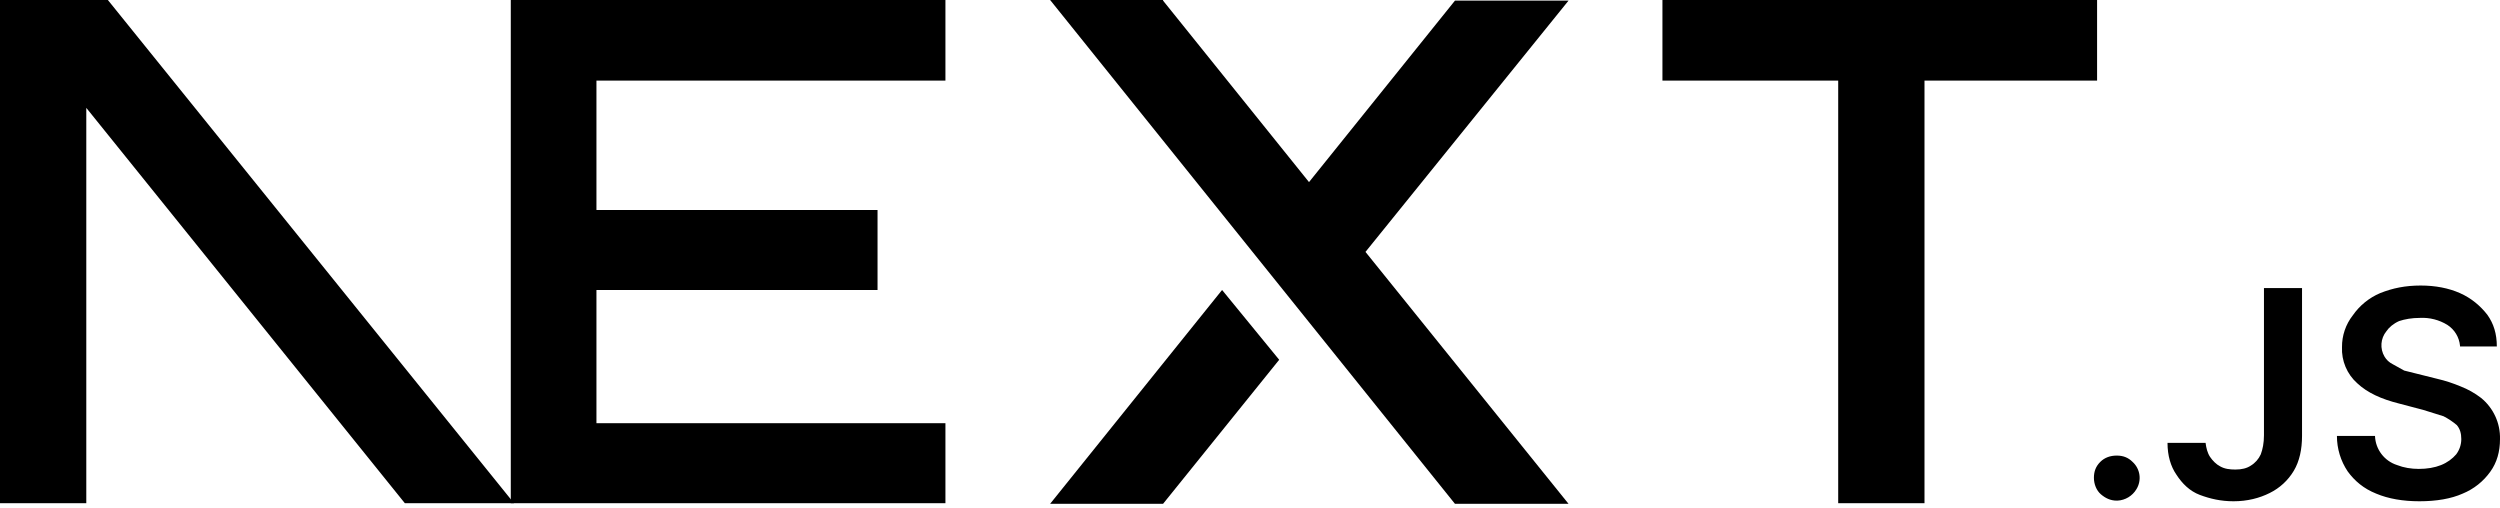
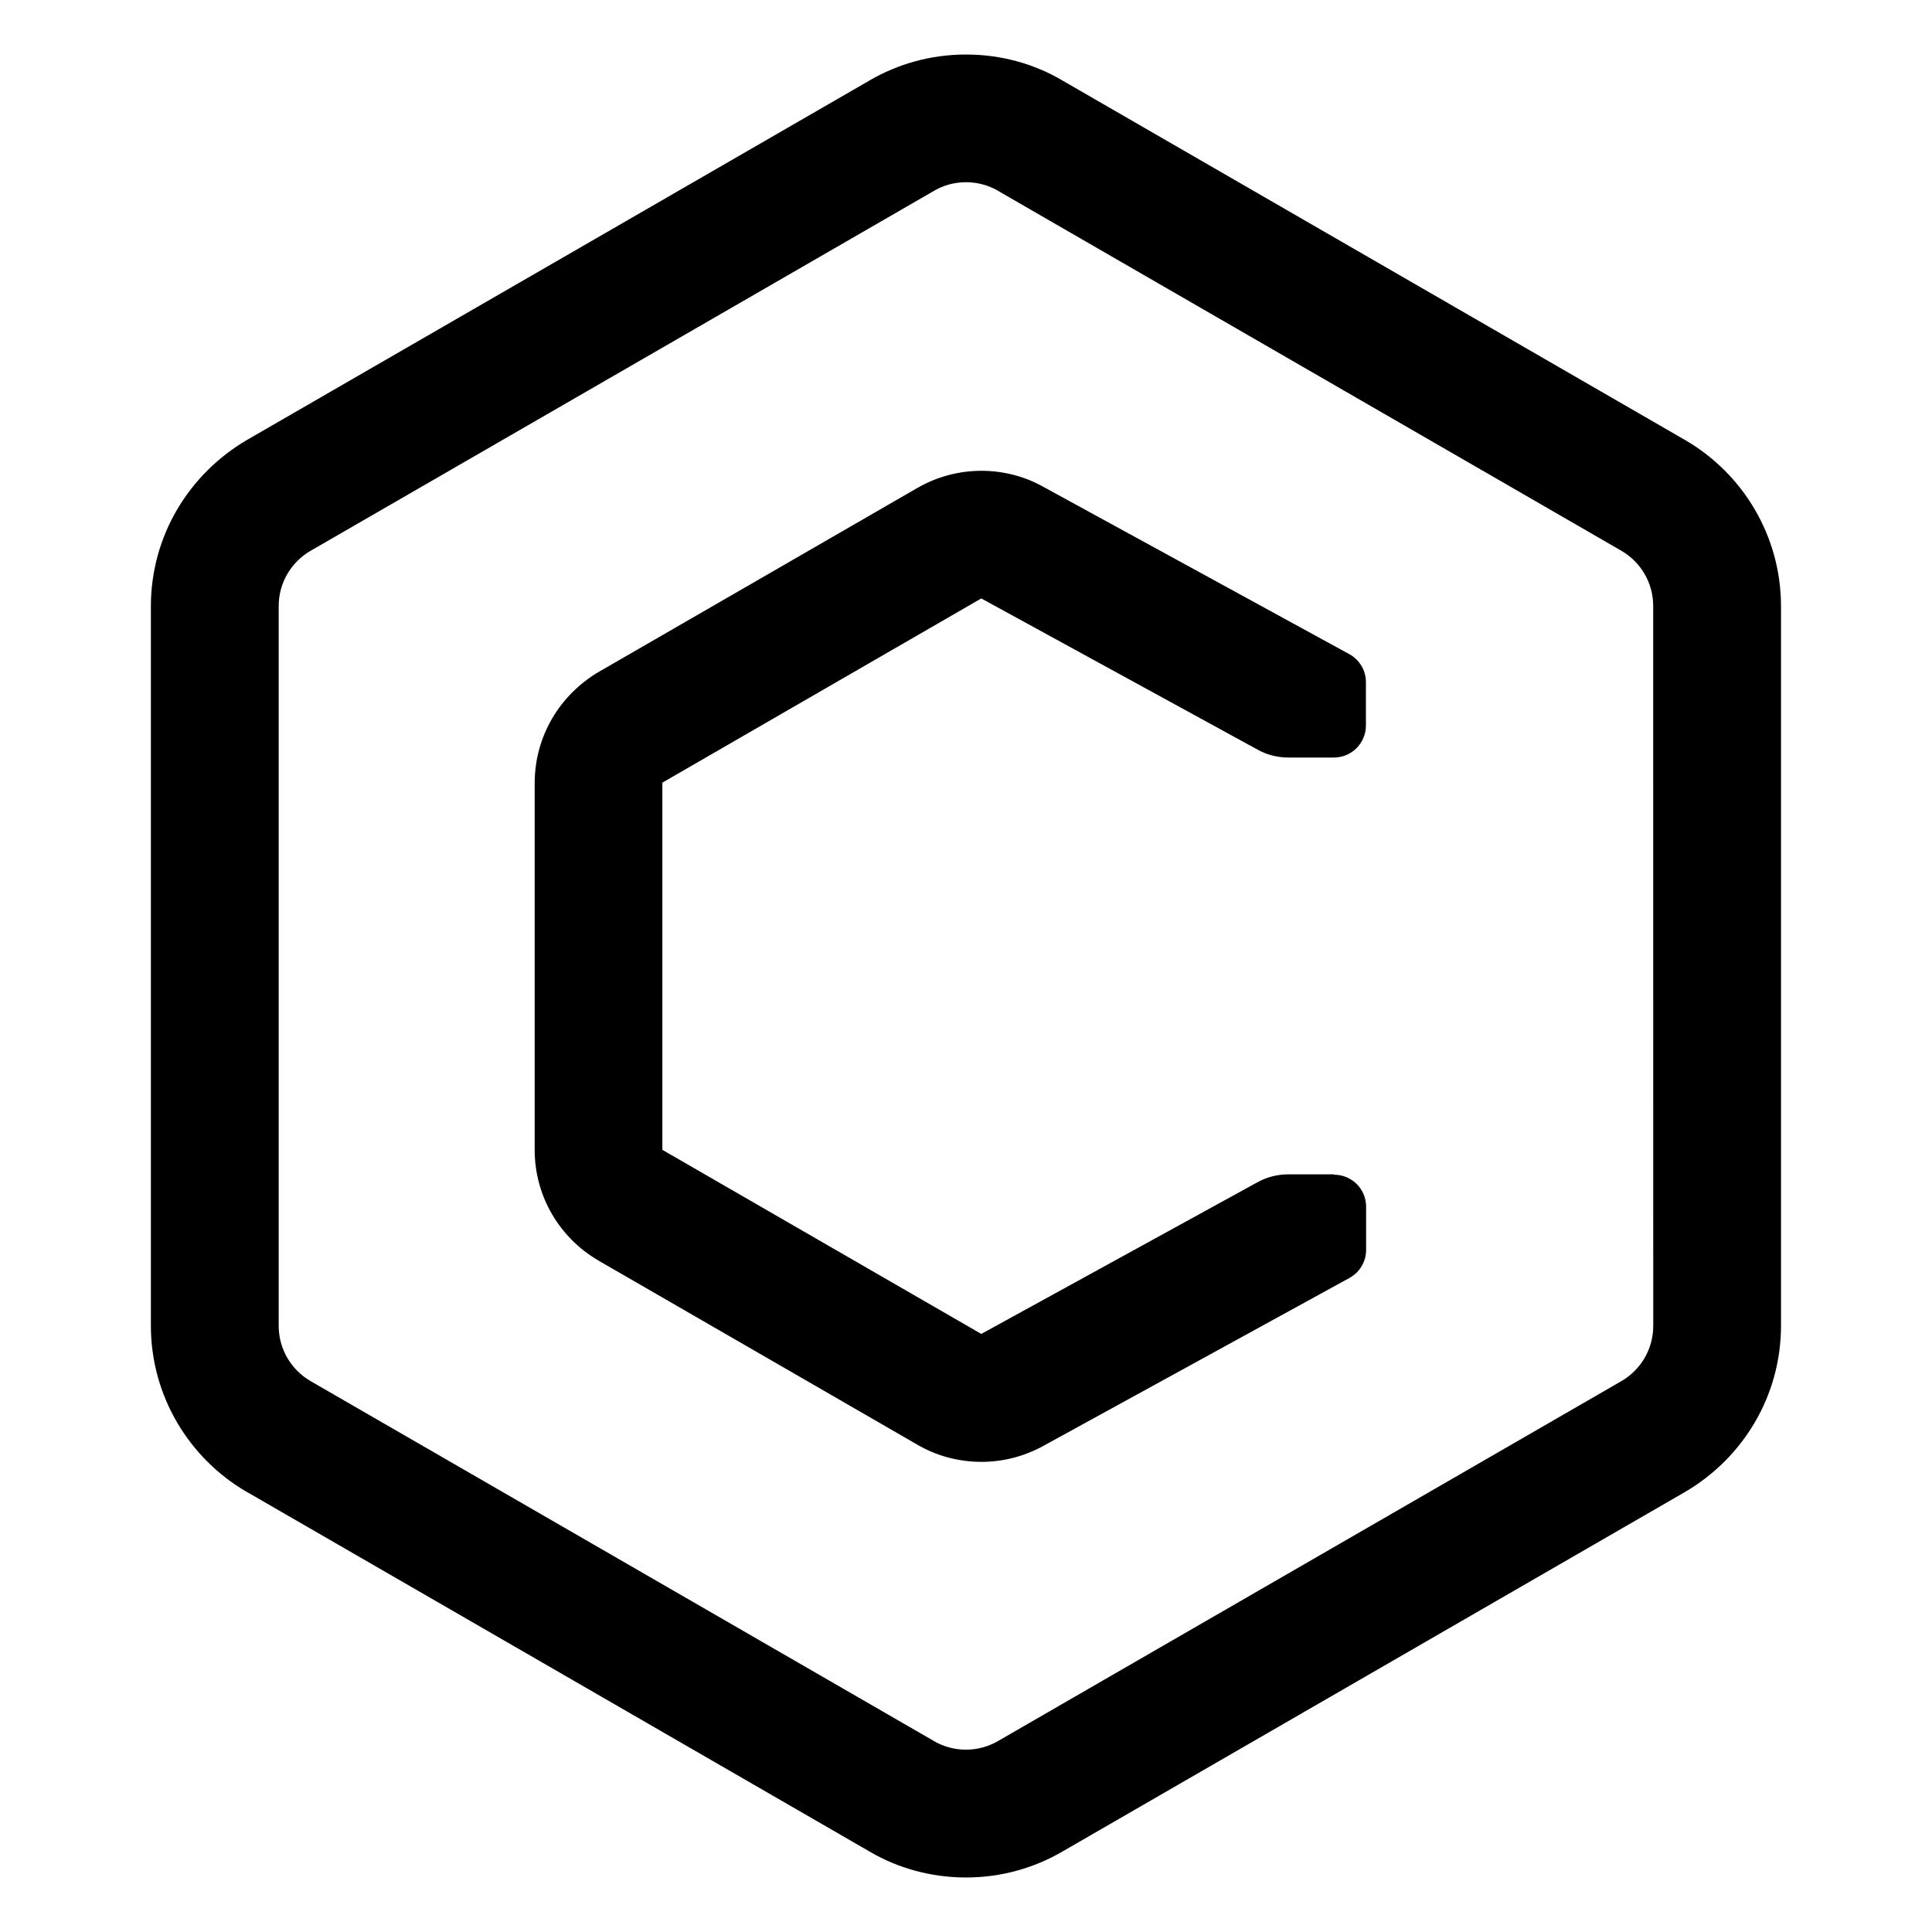
- <svg xmlns="http://www.w3.org/2000/svg" fill="none" viewBox="0 0 394 80">
-   <path fill="#000" d="M262 0h68.5v12.7h-27.2v66.6h-13.6V12.7H262V0ZM149 0v12.7H94v20.4h44.3v12.6H94v21h55v12.6H80.5V0h68.7zm34.3 0h-17.8l63.8 79.4h17.9l-32-39.7 32-39.6h-17.9l-23 28.6-23-28.6zm18.3 56.7-9-11-27.1 33.7h17.8l18.3-22.7z" />
-   <path fill="#000" d="M81 79.3 17 0H0v79.3h13.6V17l50.2 62.3H81Zm252.6-.4c-1 0-1.8-.4-2.5-1s-1.1-1.6-1.1-2.6.3-1.8 1-2.5 1.6-1 2.6-1 1.8.3 2.5 1a3.4 3.4 0 0 1 .6 4.3 3.7 3.7 0 0 1-3 1.8zm23.2-33.5h6v23.3c0 2.1-.4 4-1.3 5.5a9.1 9.1 0 0 1-3.8 3.5c-1.6.8-3.5 1.3-5.7 1.3-2 0-3.7-.4-5.3-1s-2.8-1.8-3.7-3.2c-.9-1.3-1.4-3-1.4-5h6c.1.8.3 1.6.7 2.2s1 1.2 1.6 1.5c.7.4 1.5.5 2.4.5 1 0 1.8-.2 2.4-.6a4 4 0 0 0 1.6-1.8c.3-.8.5-1.8.5-3V45.5zm30.9 9.1a4.4 4.4 0 0 0-2-3.3 7.5 7.5 0 0 0-4.3-1.1c-1.3 0-2.4.2-3.3.5-.9.4-1.6 1-2 1.6a3.5 3.5 0 0 0-.3 4c.3.5.7.9 1.3 1.2l1.8 1 2 .5 3.2.8c1.3.3 2.5.7 3.7 1.2a13 13 0 0 1 3.2 1.8 8.1 8.1 0 0 1 3 6.5c0 2-.5 3.7-1.5 5.1a10 10 0 0 1-4.4 3.5c-1.8.8-4.1 1.2-6.8 1.2-2.6 0-4.9-.4-6.8-1.2-2-.8-3.4-2-4.5-3.5a10 10 0 0 1-1.7-5.6h6a5 5 0 0 0 3.5 4.6c1 .4 2.2.6 3.4.6 1.3 0 2.5-.2 3.5-.6 1-.4 1.8-1 2.4-1.7a4 4 0 0 0 .8-2.4c0-.9-.2-1.6-.7-2.2a11 11 0 0 0-2.1-1.4l-3.2-1-3.8-1c-2.8-.7-5-1.7-6.6-3.2a7.2 7.2 0 0 1-2.4-5.7 8 8 0 0 1 1.7-5 10 10 0 0 1 4.3-3.5c2-.8 4-1.2 6.4-1.2 2.3 0 4.4.4 6.2 1.2 1.8.8 3.2 2 4.3 3.4 1 1.4 1.5 3 1.5 5h-5.8z" />
+ <svg xmlns="http://www.w3.org/2000/svg" fill="currentColor" viewBox="0 0 32 32" className="w-8 h-8 text-violet-400 dark:text-violet-600">
+   <path d="M27.912 7.289l-10.324-5.961c-0.455-0.268-1.002-0.425-1.588-0.425s-1.133 0.158-1.604 0.433l0.015-0.008-10.324 5.961c-0.955 0.561-1.586 1.582-1.588 2.75v11.922c0.002 1.168 0.635 2.189 1.574 2.742l0.016 0.008 10.322 5.961c0.455 0.267 1.004 0.425 1.59 0.425 0.584 0 1.131-0.158 1.602-0.433l-0.014 0.008 10.322-5.961c0.955-0.561 1.586-1.582 1.588-2.75v-11.922c-0.002-1.168-0.633-2.189-1.573-2.742zM27.383 21.961c0 0.389-0.211 0.73-0.526 0.914l-0.004 0.002-10.324 5.961c-0.152 0.088-0.334 0.142-0.53 0.142s-0.377-0.053-0.535-0.145l0.005 0.002-10.324-5.961c-0.319-0.186-0.529-0.527-0.529-0.916v-11.922c0-0.389 0.211-0.73 0.526-0.914l0.004-0.002 10.324-5.961c0.152-0.090 0.334-0.143 0.53-0.143s0.377 0.053 0.535 0.144l-0.006-0.002 10.324 5.961c0.319 0.185 0.529 0.527 0.529 0.916z" />
+   <path d="M22.094 19.451h-0.758c-0.188 0-0.363 0.049-0.515 0.135l0.006-0.004-4.574 2.512-5.282-3.049v-6.082l5.282-3.051 4.576 2.504c0.146 0.082 0.323 0.131 0.508 0.131h0.758c0.293 0 0.529-0.239 0.529-0.531v-0.716c0-0.2-0.11-0.373-0.271-0.463l-0.004-0.002-5.078-2.777c-0.293-0.164-0.645-0.26-1.015-0.26-0.39 0-0.756 0.106-1.070 0.289l0.010-0.006-5.281 3.049c-0.636 0.375-1.056 1.055-1.059 1.834v6.082c0 0.779 0.422 1.461 1.049 1.828l0.009 0.006 5.281 3.049c0.305 0.178 0.67 0.284 1.061 0.284 0.373 0 0.723-0.098 1.027-0.265l-0.012 0.006 5.080-2.787c0.166-0.091 0.276-0.265 0.276-0.465v-0.716c0-0.293-0.238-0.529-0.529-0.529z" />
</svg>
